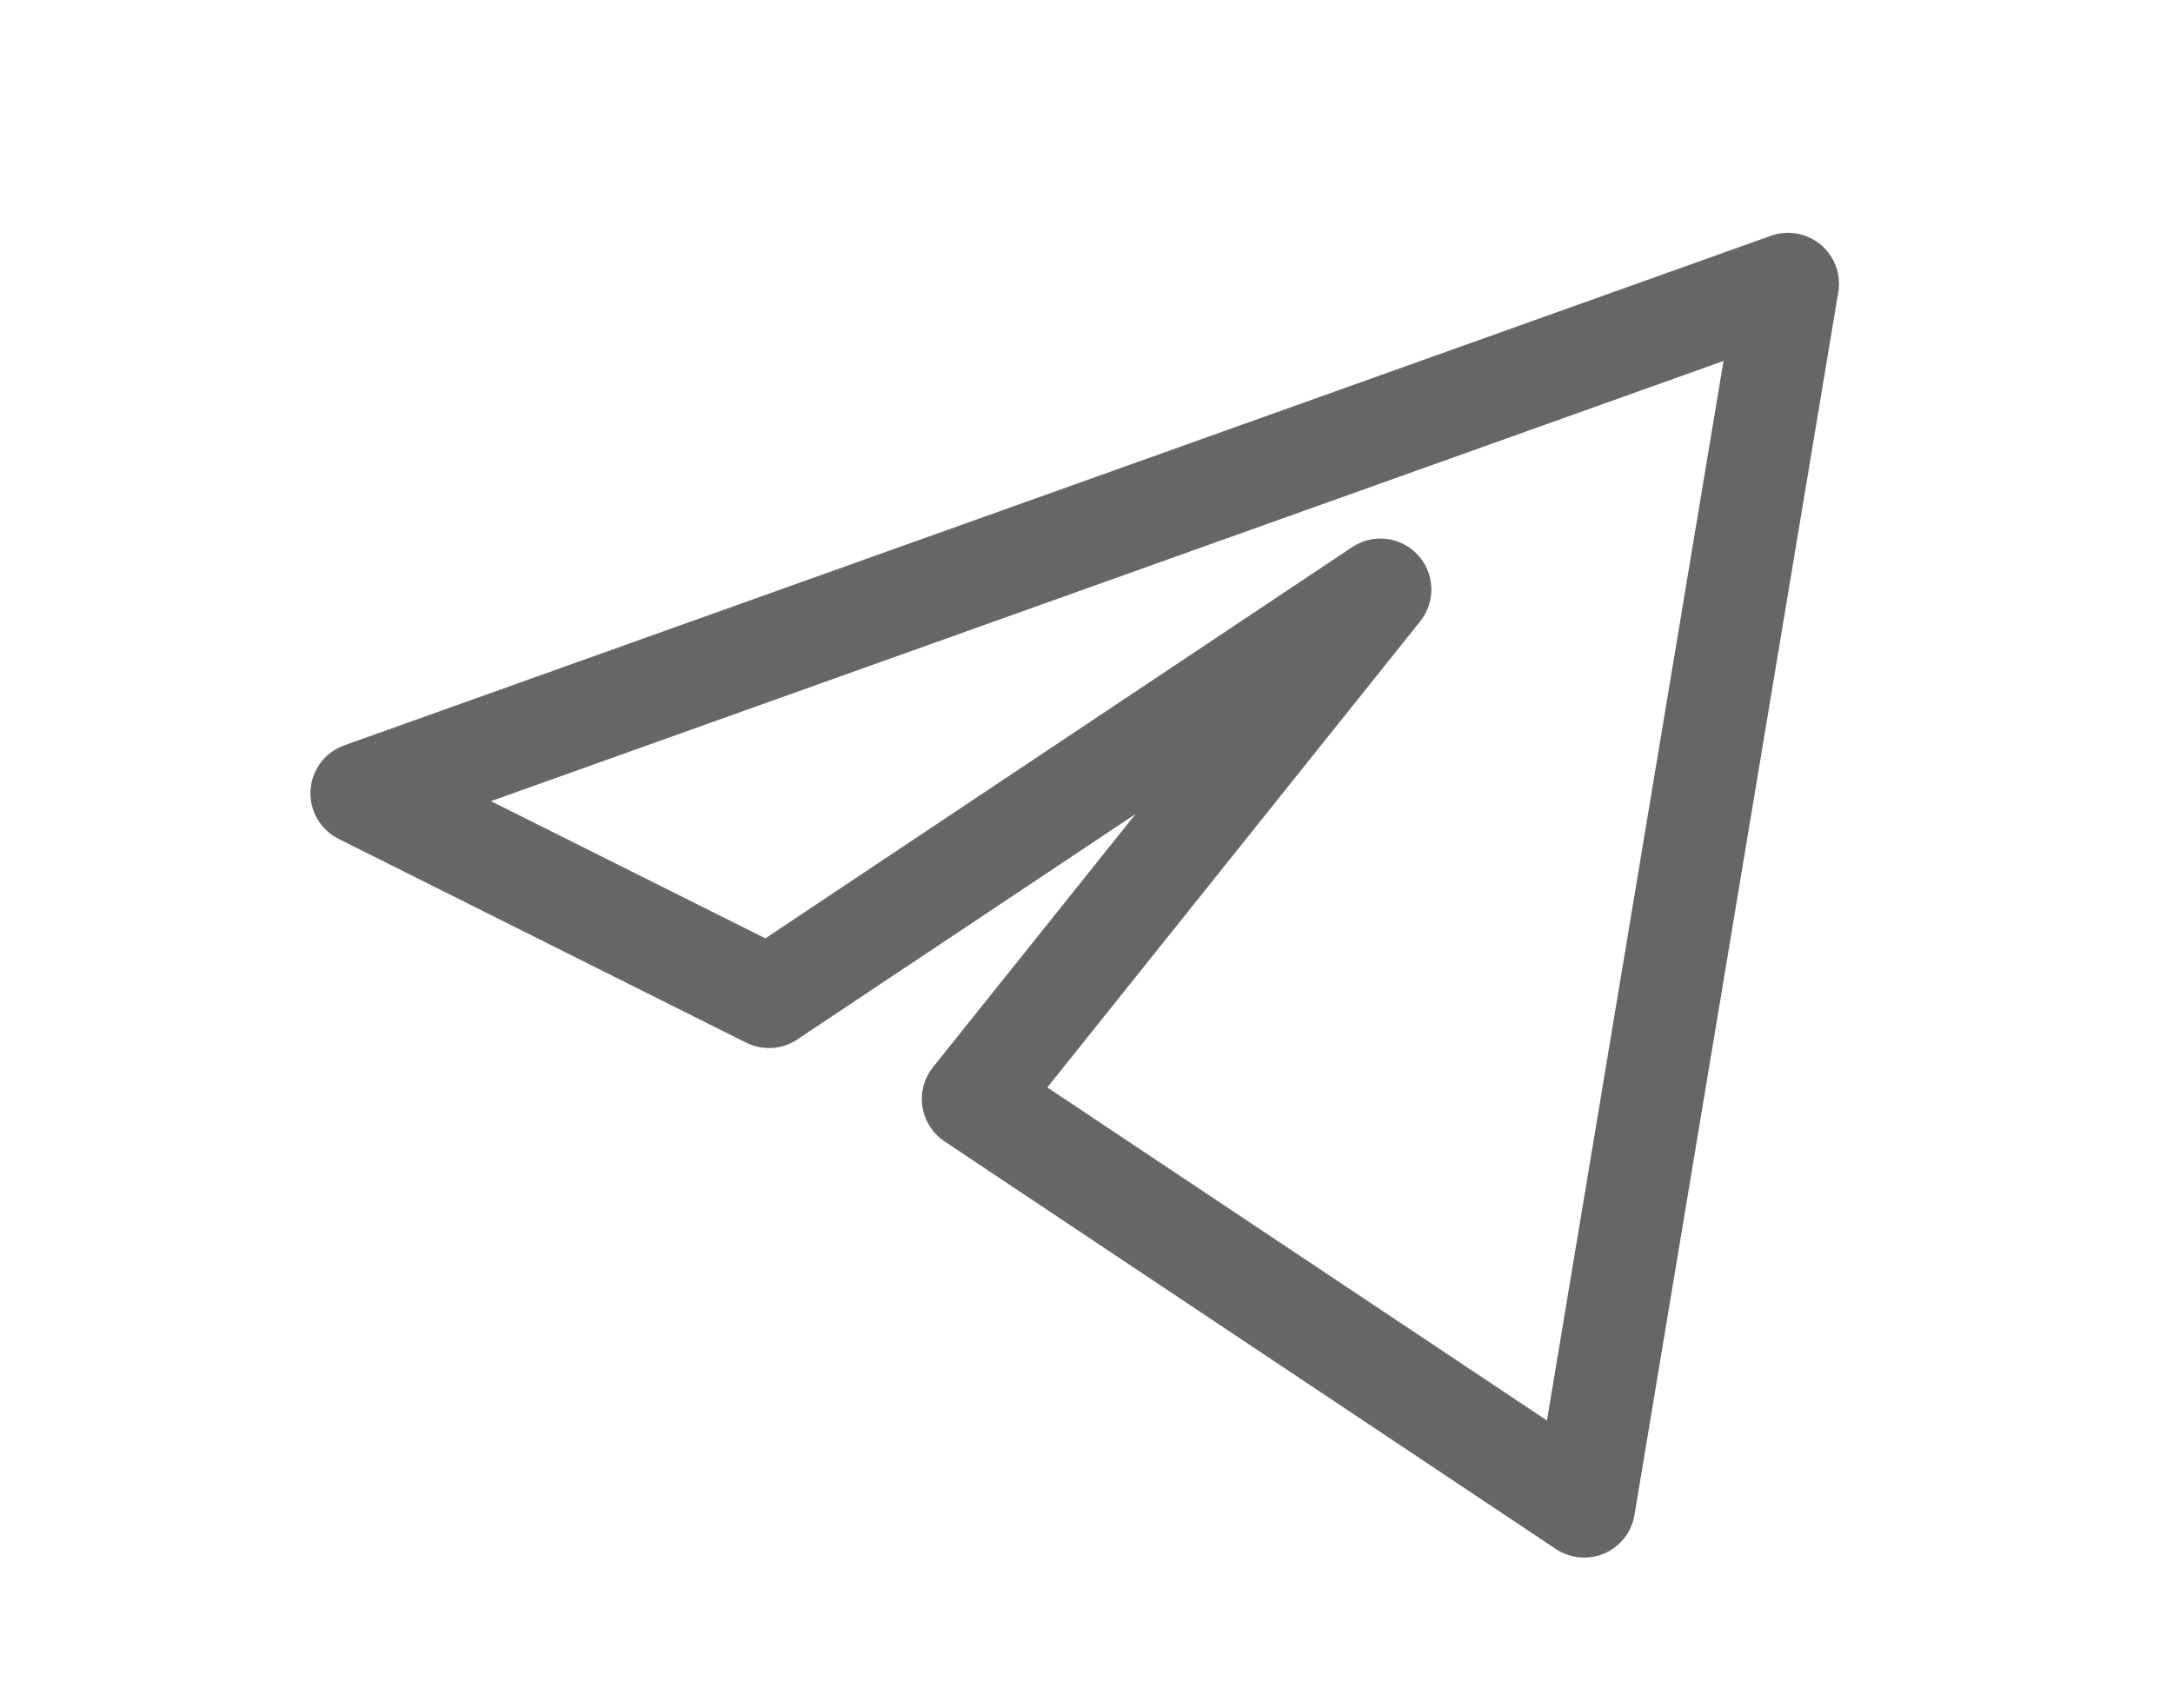
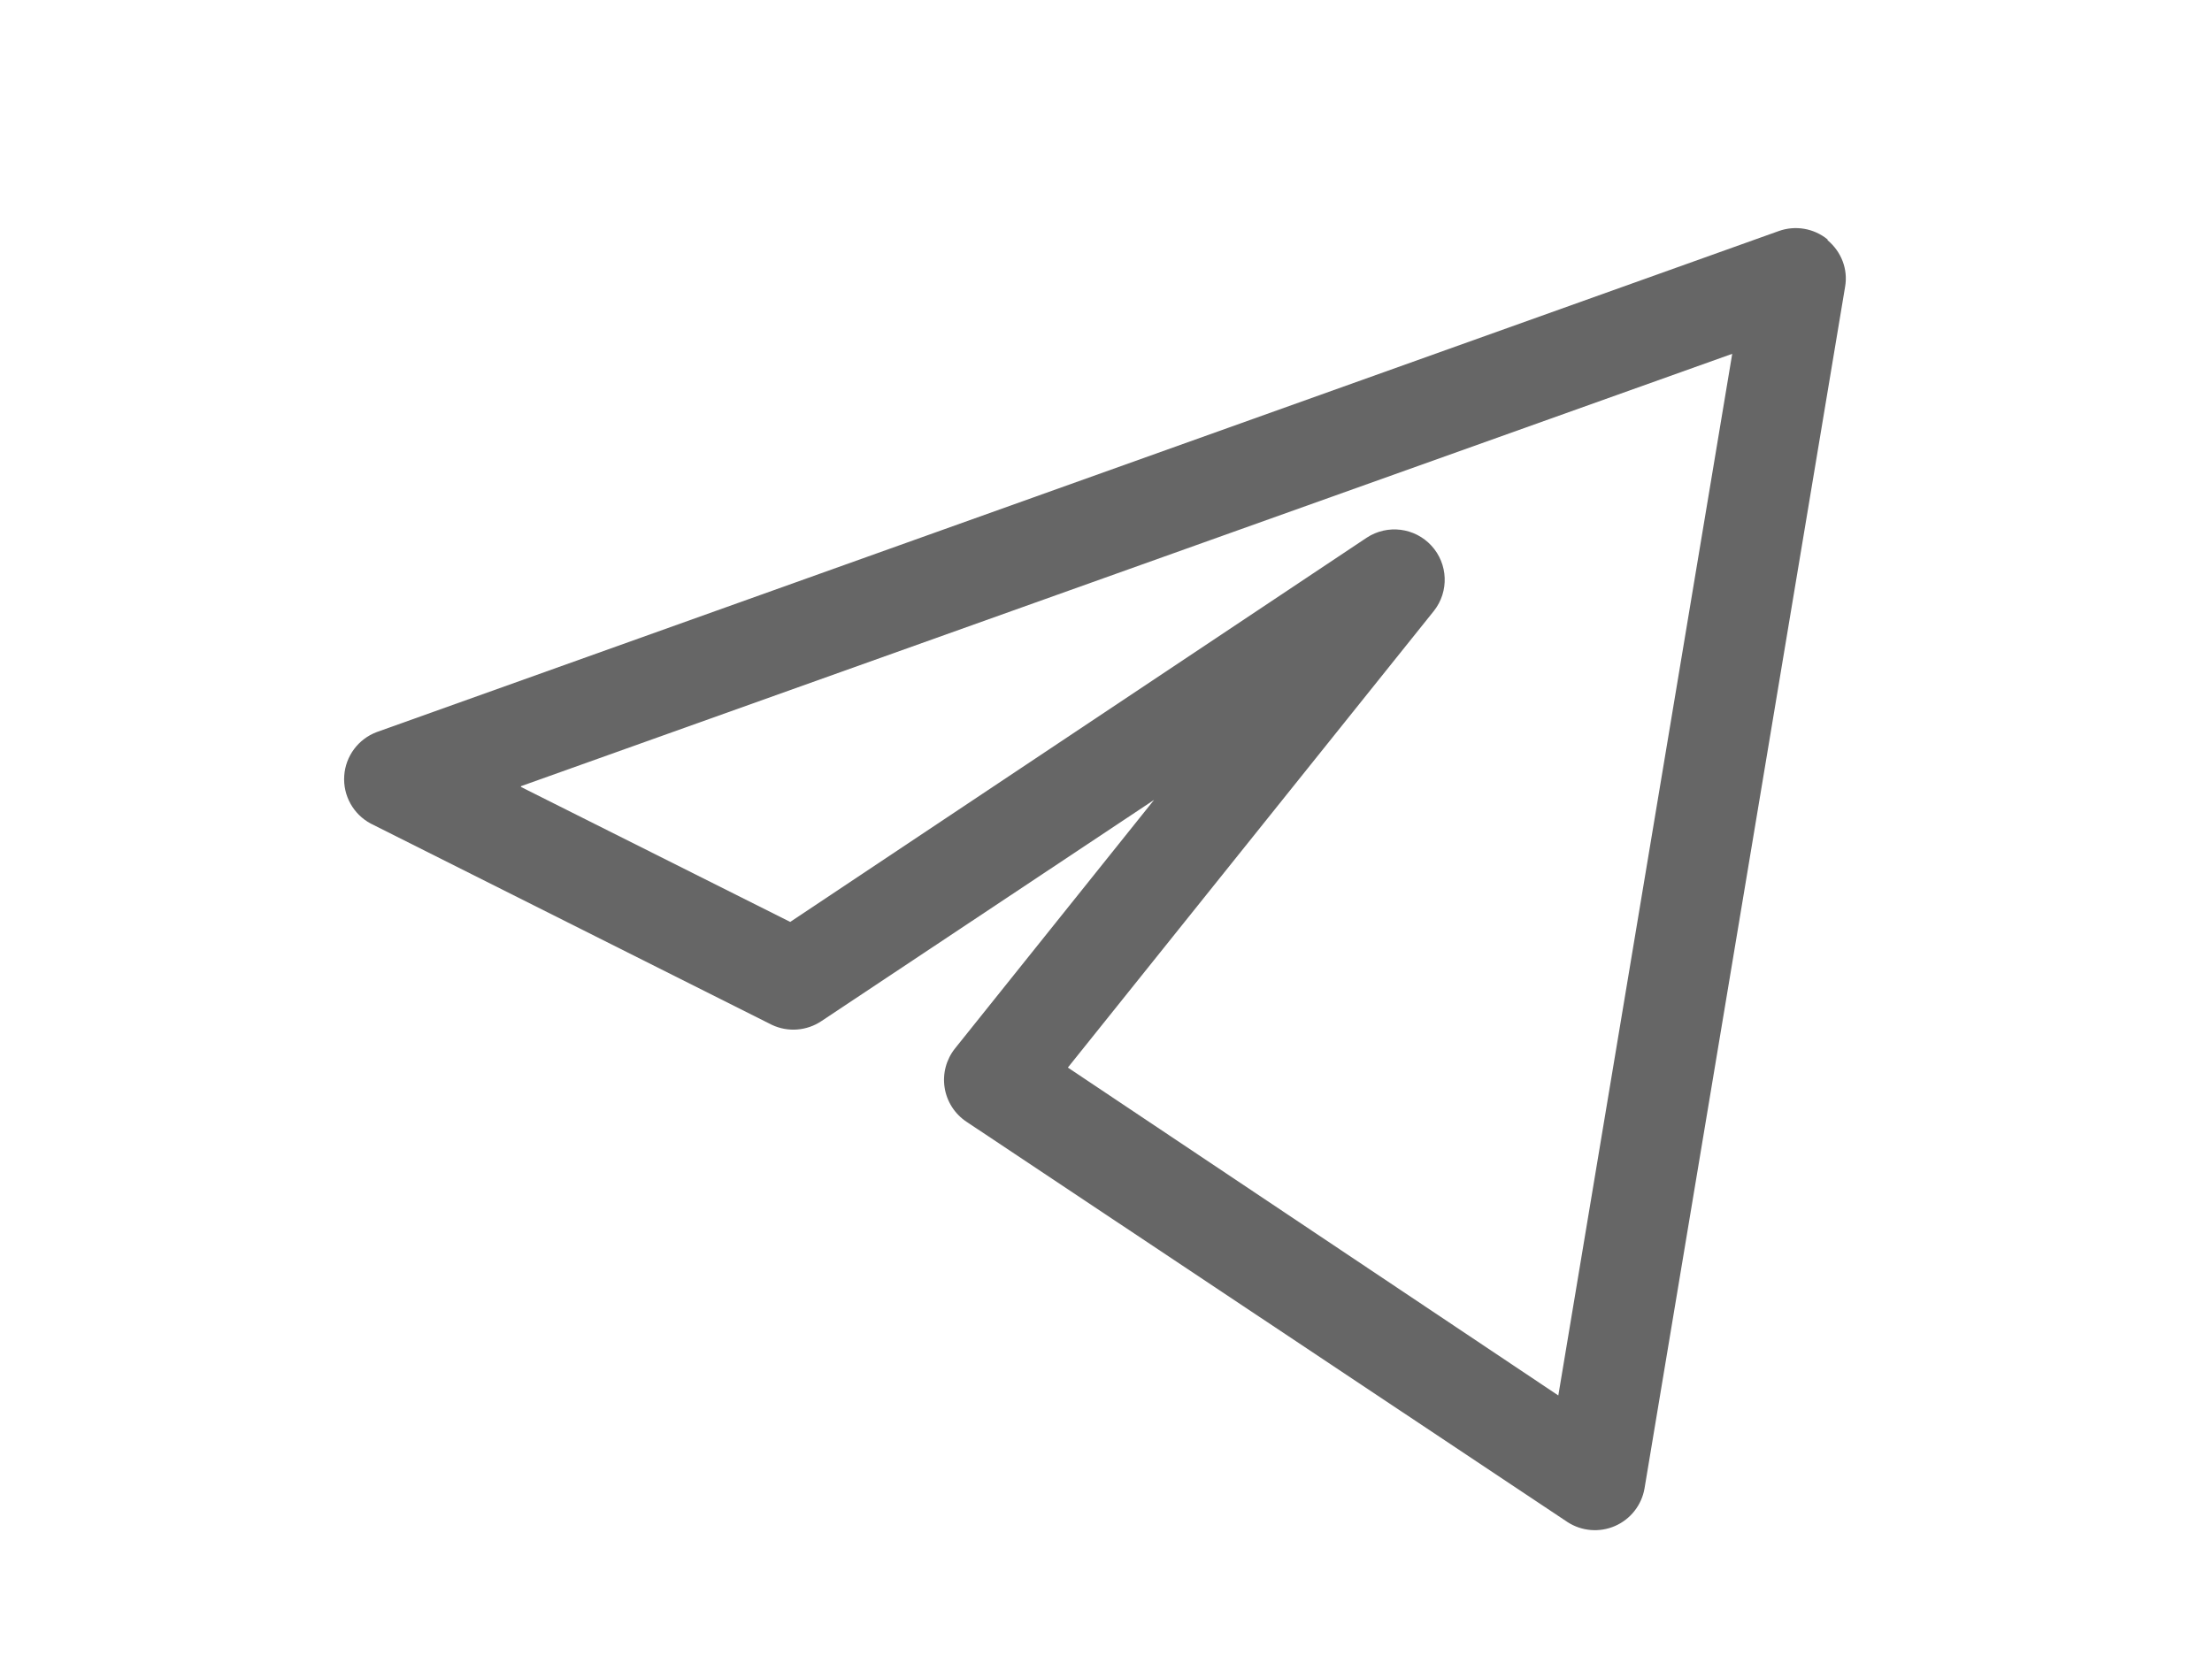
- <svg xmlns="http://www.w3.org/2000/svg" width="28" height="22" viewBox="0 0 28 22" fill="none">
-   <path fill-rule="evenodd" clip-rule="evenodd" d="M23.461 3.153C23.639 3.302 23.726 3.535 23.687 3.764L21.061 19.521C21.024 19.741 20.879 19.927 20.674 20.016C20.47 20.105 20.235 20.083 20.049 19.96L12.171 14.707C12.018 14.605 11.915 14.444 11.886 14.262C11.858 14.08 11.907 13.895 12.022 13.751L14.633 10.488L10.273 13.394C10.077 13.525 9.826 13.541 9.615 13.435L4.363 10.809C4.128 10.691 3.985 10.445 4.001 10.182C4.017 9.92 4.188 9.692 4.436 9.604L22.819 3.038C23.038 2.96 23.282 3.004 23.461 3.153ZM6.326 10.323L9.862 12.091L17.423 7.05C17.692 6.87 18.052 6.913 18.271 7.152C18.49 7.391 18.502 7.753 18.3 8.006L13.495 14.012L19.933 18.304L22.208 4.651L6.326 10.323Z" fill="#666666" />
+ <svg xmlns="http://www.w3.org/2000/svg" fill="none" viewBox="0 0 29 22">
+   <path fill-rule="evenodd" clip-rule="evenodd" d="M23.96 3.15c.18.15.27.38.23.61l-2.63 15.76a.66.66 0 0 1-1.01.44l-7.88-5.25a.66.66 0 0 1-.15-.96l2.61-3.26-4.36 2.9a.66.66 0 0 1-.65.05L4.86 10.8a.66.66 0 0 1 .08-1.2l18.38-6.57a.66.66 0 0 1 .64.11ZM6.83 10.32l3.53 1.77 7.56-5.04a.66.66 0 0 1 .88.96L14 14l6.43 4.3 2.28-13.66-15.88 5.67Z" fill="#666" />
</svg>
